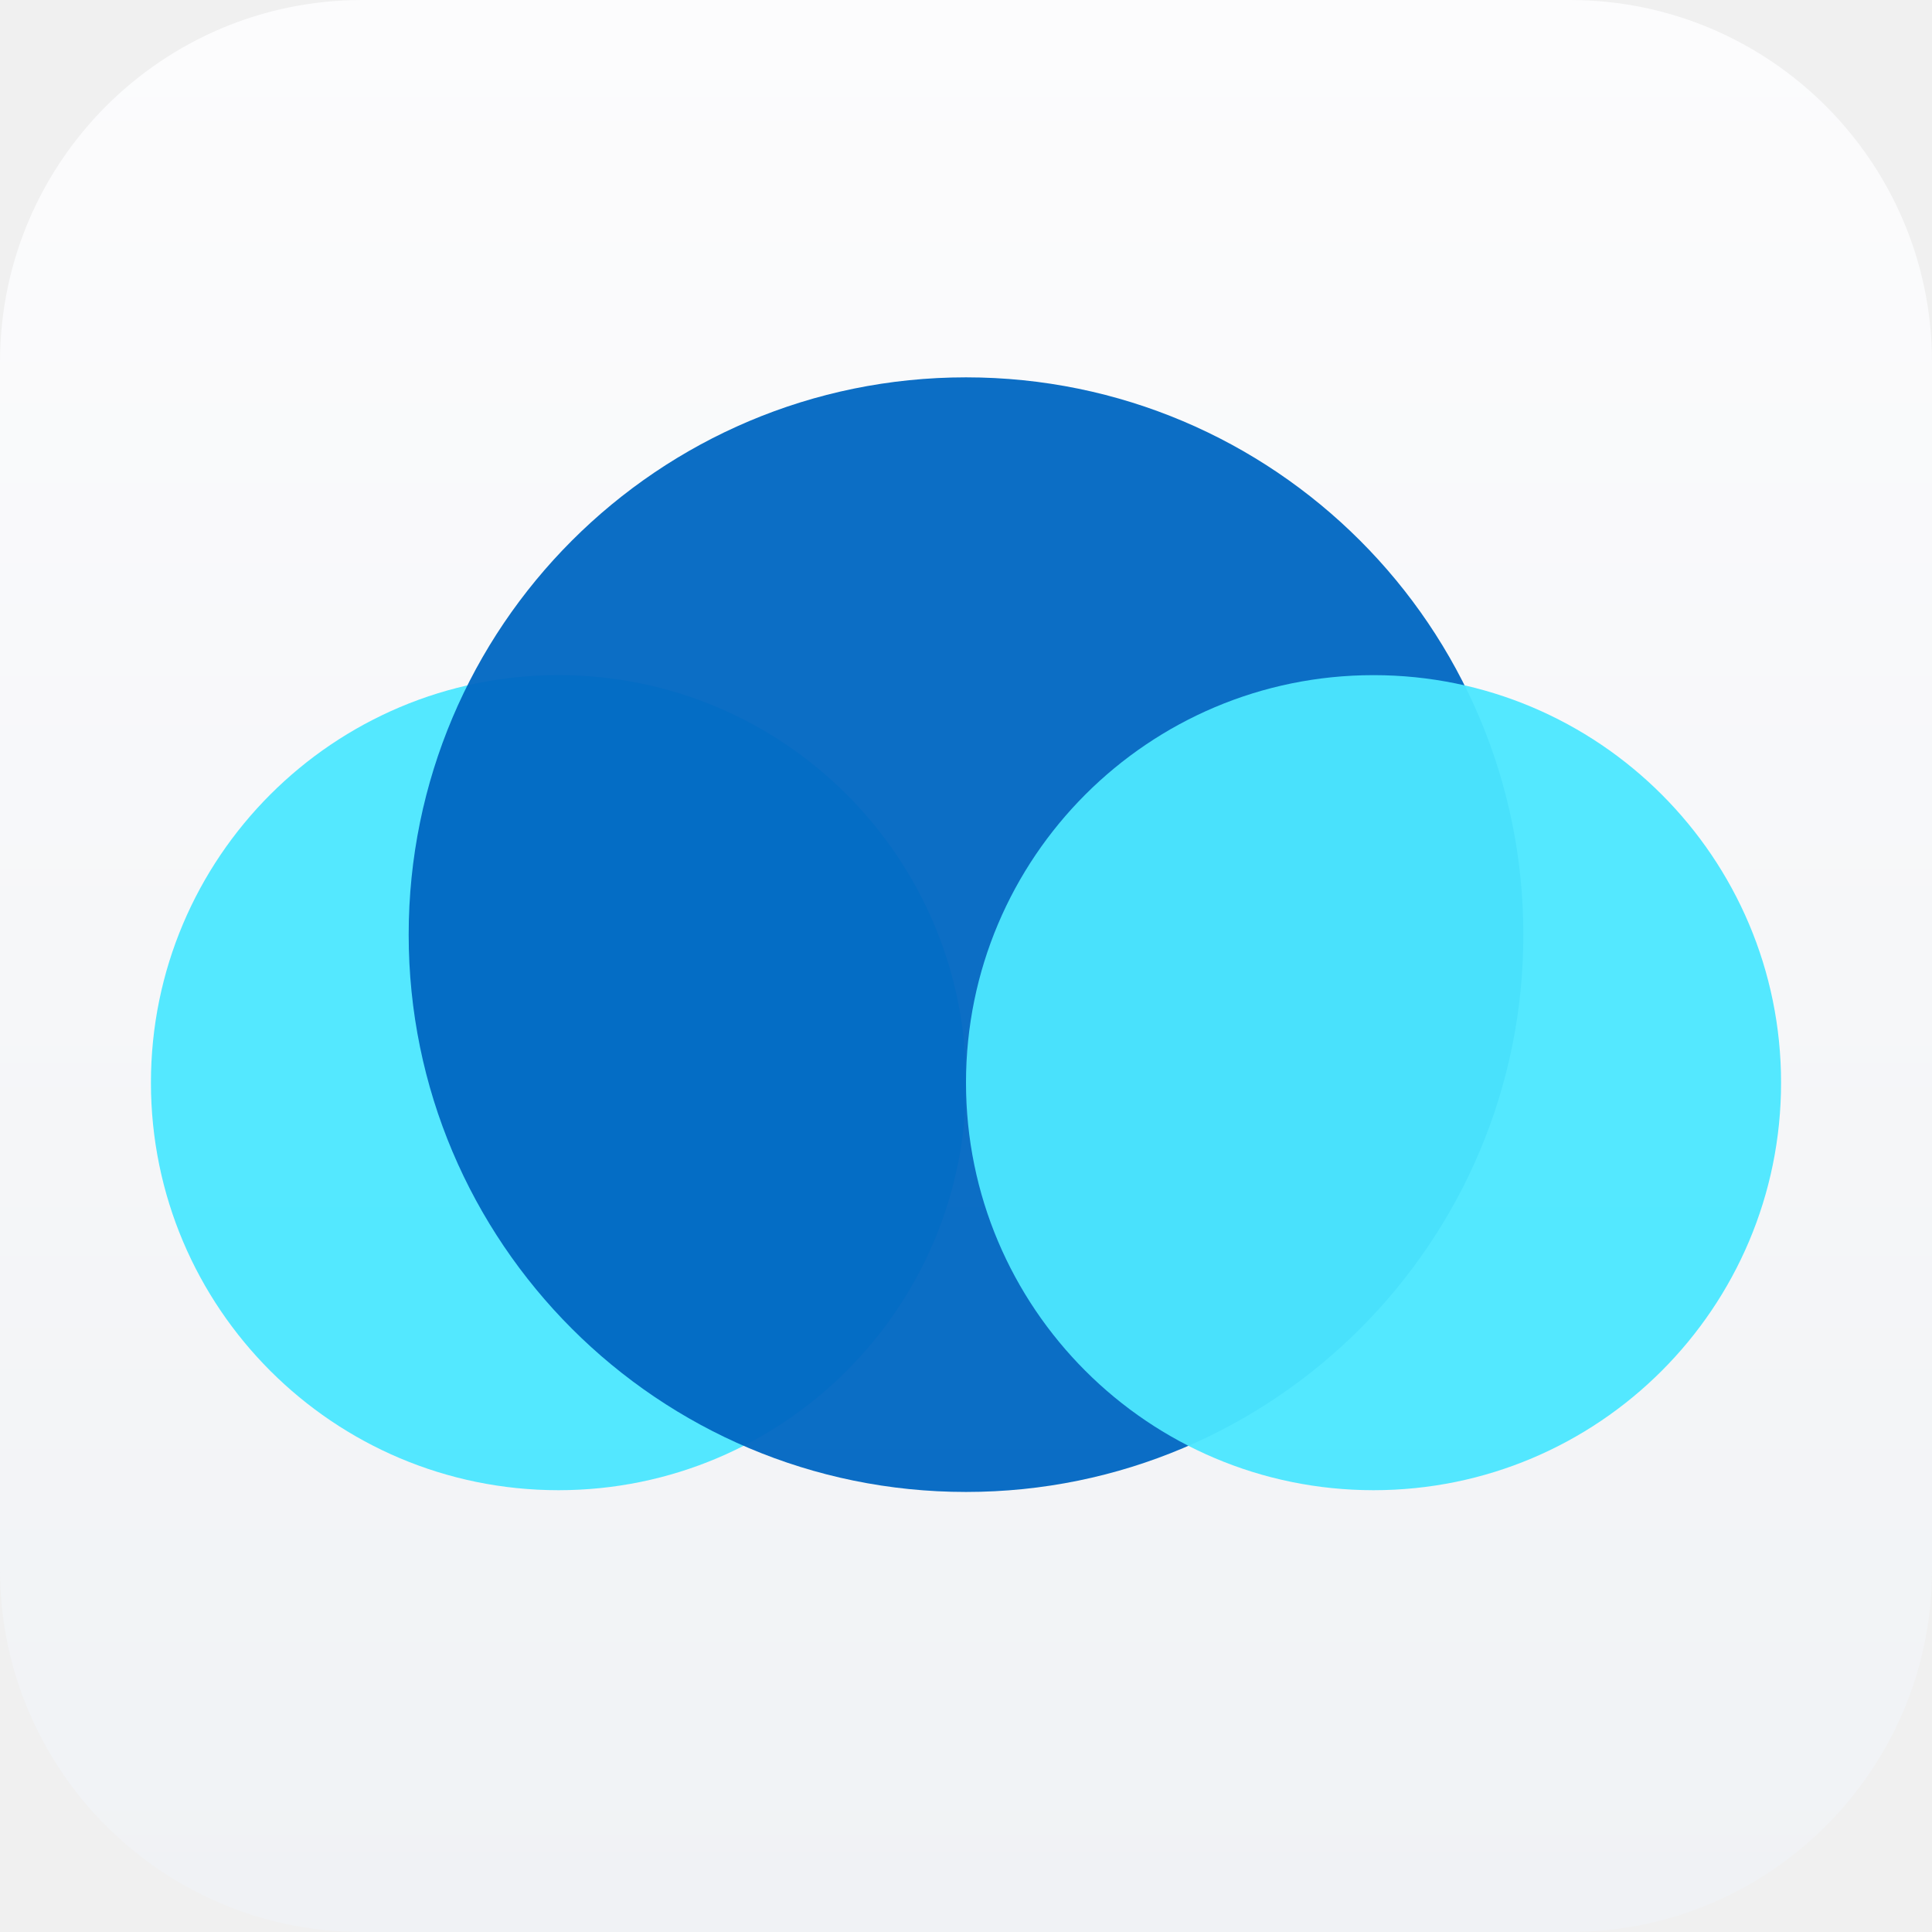
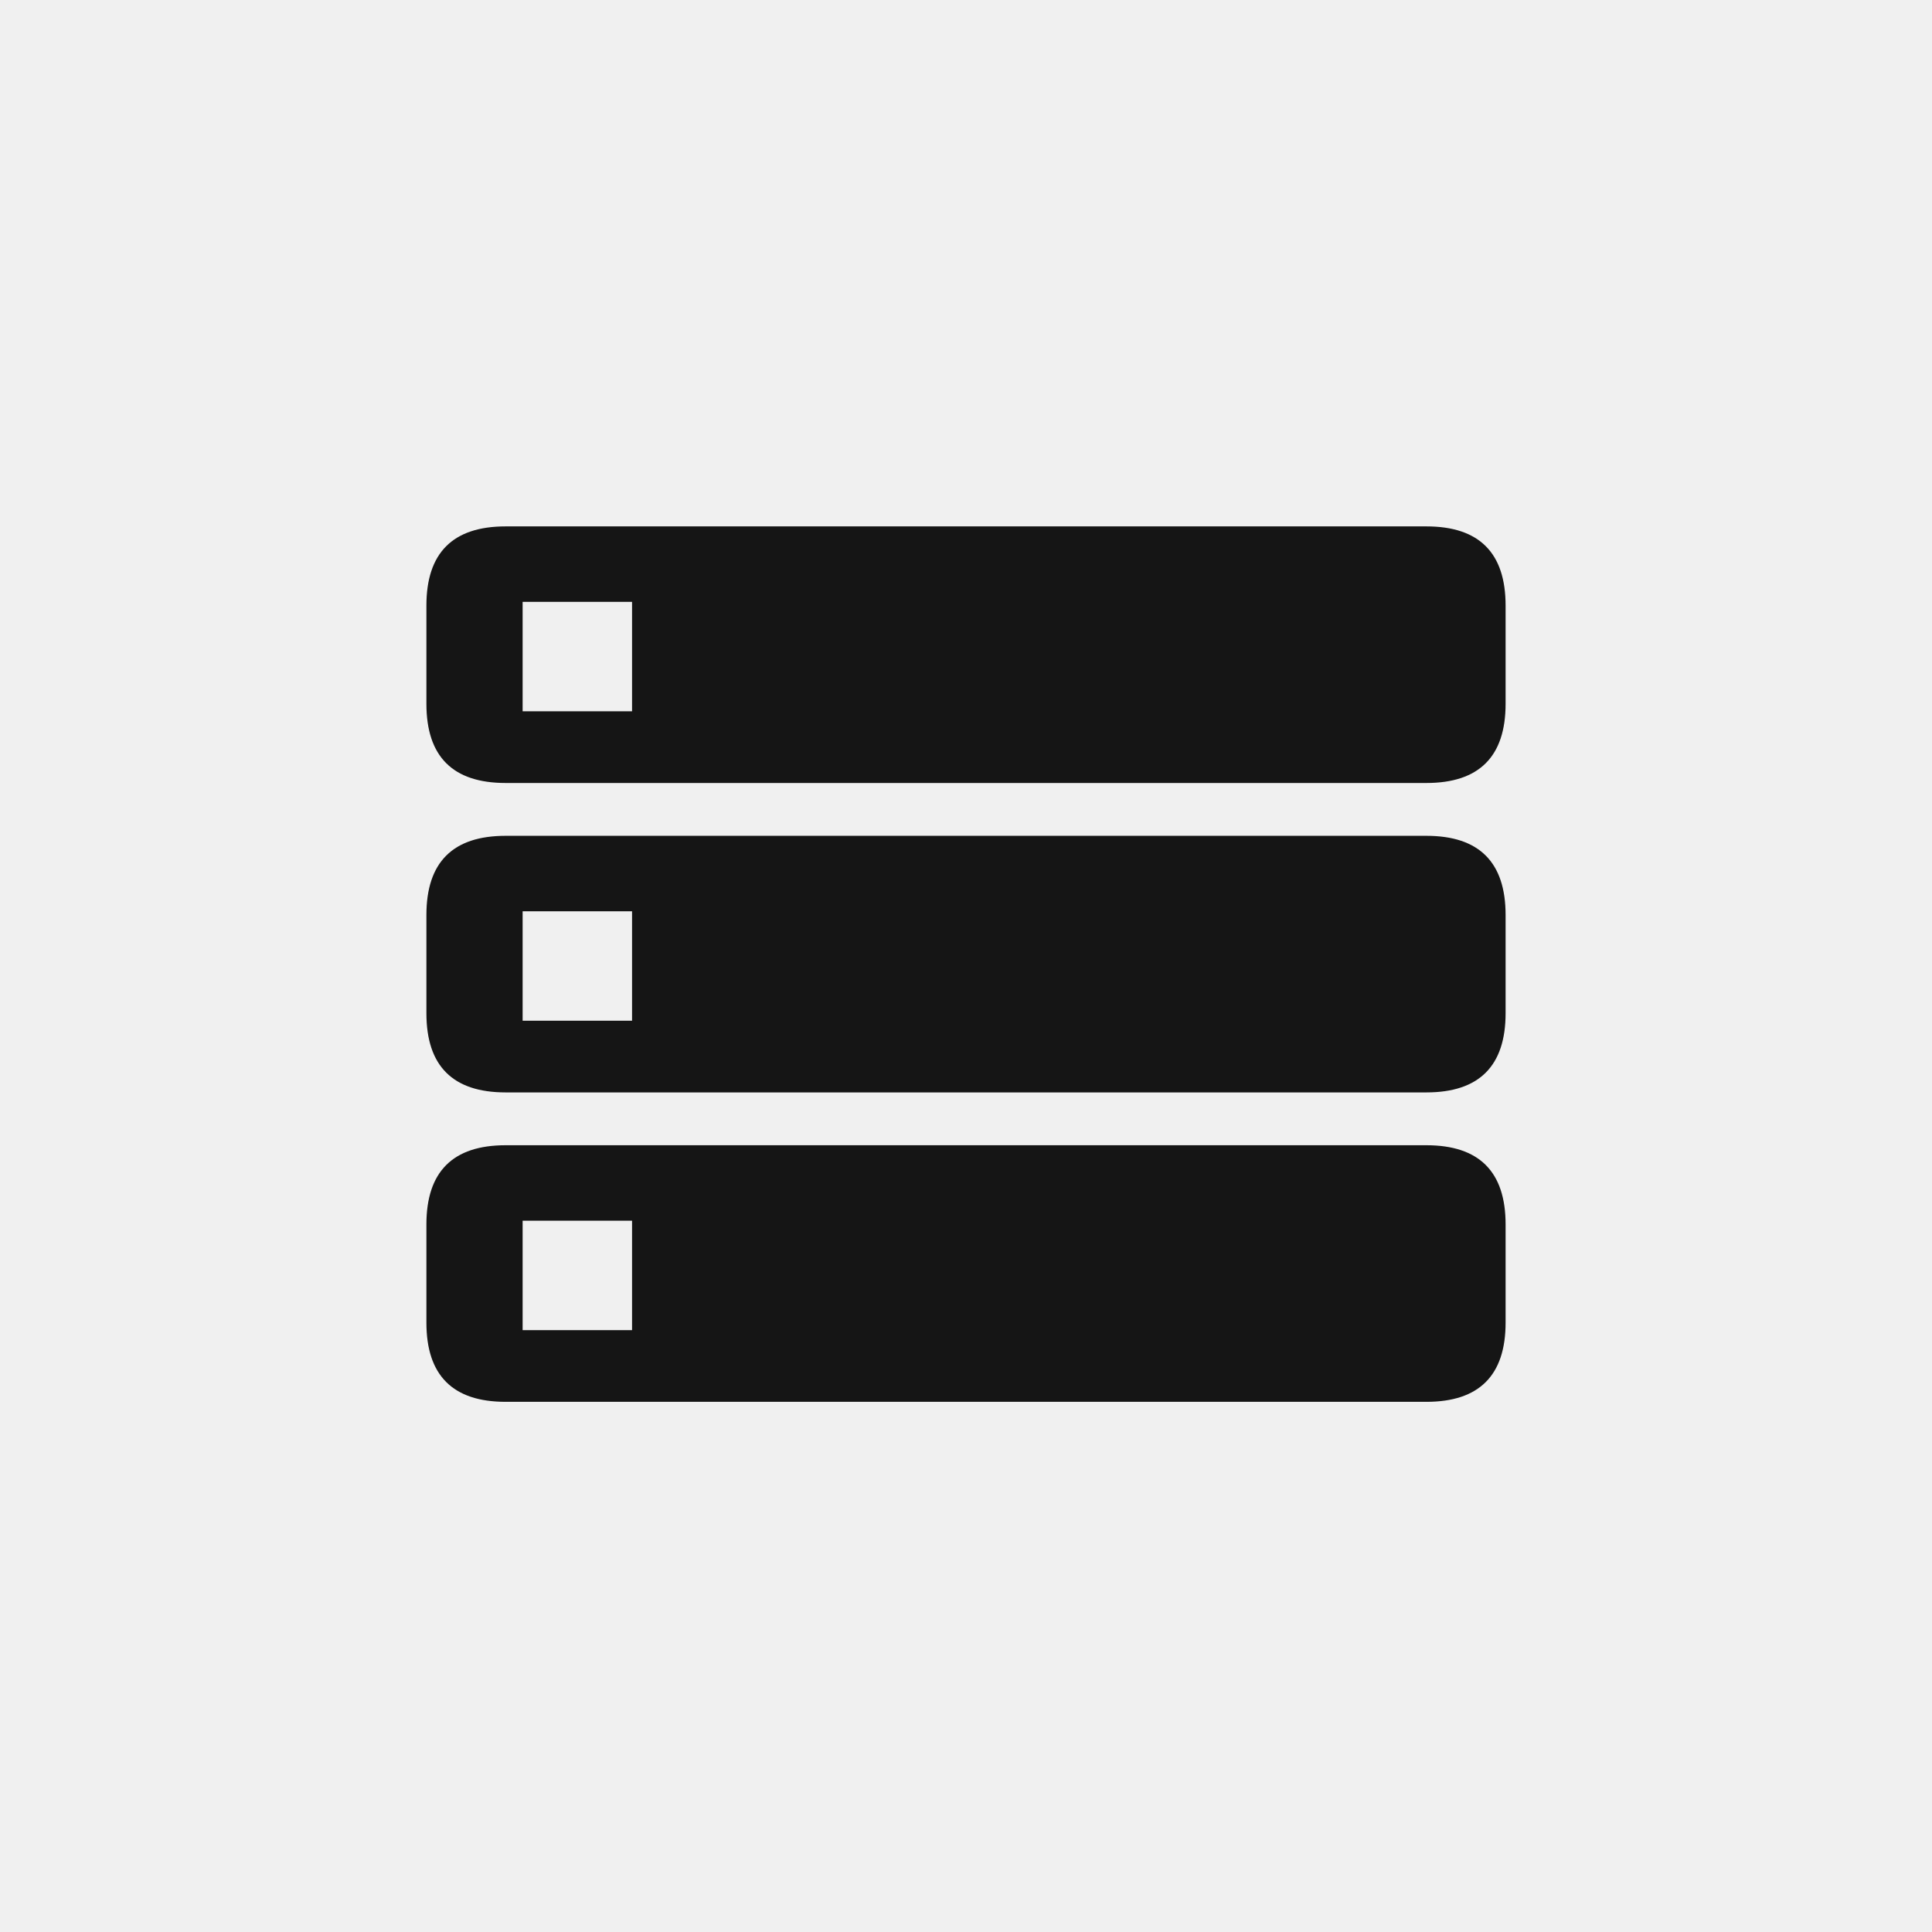
- <svg xmlns="http://www.w3.org/2000/svg" width="64" height="64" viewBox="0 0 64 64" fill="none">
-   <g clip-path="url(#clip0_703_1038)">
-     <rect width="64" height="64" rx="12" fill="url(#paint0_linear_703_1038)" />
-     <path opacity="0.95" d="M18.5 49.365C25.956 49.365 32 43.321 32 35.865C32 28.41 25.956 22.365 18.5 22.365C11.044 22.365 5 28.41 5 35.865C5 43.321 11.044 49.365 18.5 49.365Z" fill="#4CE7FF" />
-     <path opacity="0.95" d="M32 49.423C42.196 49.423 50.462 41.158 50.462 30.962C50.462 20.766 42.196 12.5 32 12.5C21.804 12.5 13.538 20.766 13.538 30.962C13.538 41.158 21.804 49.423 32 49.423Z" fill="#0067C2" />
-     <path opacity="0.95" d="M45.5 49.365C52.956 49.365 59 43.321 59 35.865C59 28.41 52.956 22.365 45.5 22.365C38.044 22.365 32 28.41 32 35.865C32 43.321 38.044 49.365 45.5 49.365Z" fill="#4CE7FF" />
+ <svg xmlns="http://www.w3.org/2000/svg" width="1024" height="1024" viewBox="0 0 1024 1024" role="img" aria-labelledby="title">
+   <g fill="#151515" fill-rule="evenodd">
+     <path d="M 268 279 H 756 Q 798 279 798 321 V 373 Q 798 415 756 415 H 268 Q 226 415 226 373 V 321 Q 226 279 268 279 Z M 277 319 h 58 v 58 h -58 Z" />
+     <path d="M 268 443 H 756 Q 798 443 798 485 V 537 Q 798 579 756 579 H 268 Q 226 579 226 537 V 485 Q 226 443 268 443 Z M 277 483 h 58 v 58 h -58 Z" />
+     <path d="M 268 607 H 756 Q 798 607 798 649 V 701 Q 798 743 756 743 H 268 Q 226 743 226 701 V 649 Q 226 607 268 607 Z M 277 647 h 58 v 58 h -58 Z" />
  </g>
-   <defs>
-     <linearGradient id="paint0_linear_703_1038" x1="32" y1="0" x2="32" y2="64" gradientUnits="userSpaceOnUse">
-       <stop stop-color="#FCFCFD" />
-       <stop offset="1" stop-color="#F0F2F5" />
-     </linearGradient>
-     <clipPath id="clip0_703_1038">
-       <rect width="64" height="64" fill="white" />
-     </clipPath>
-   </defs>
</svg>
